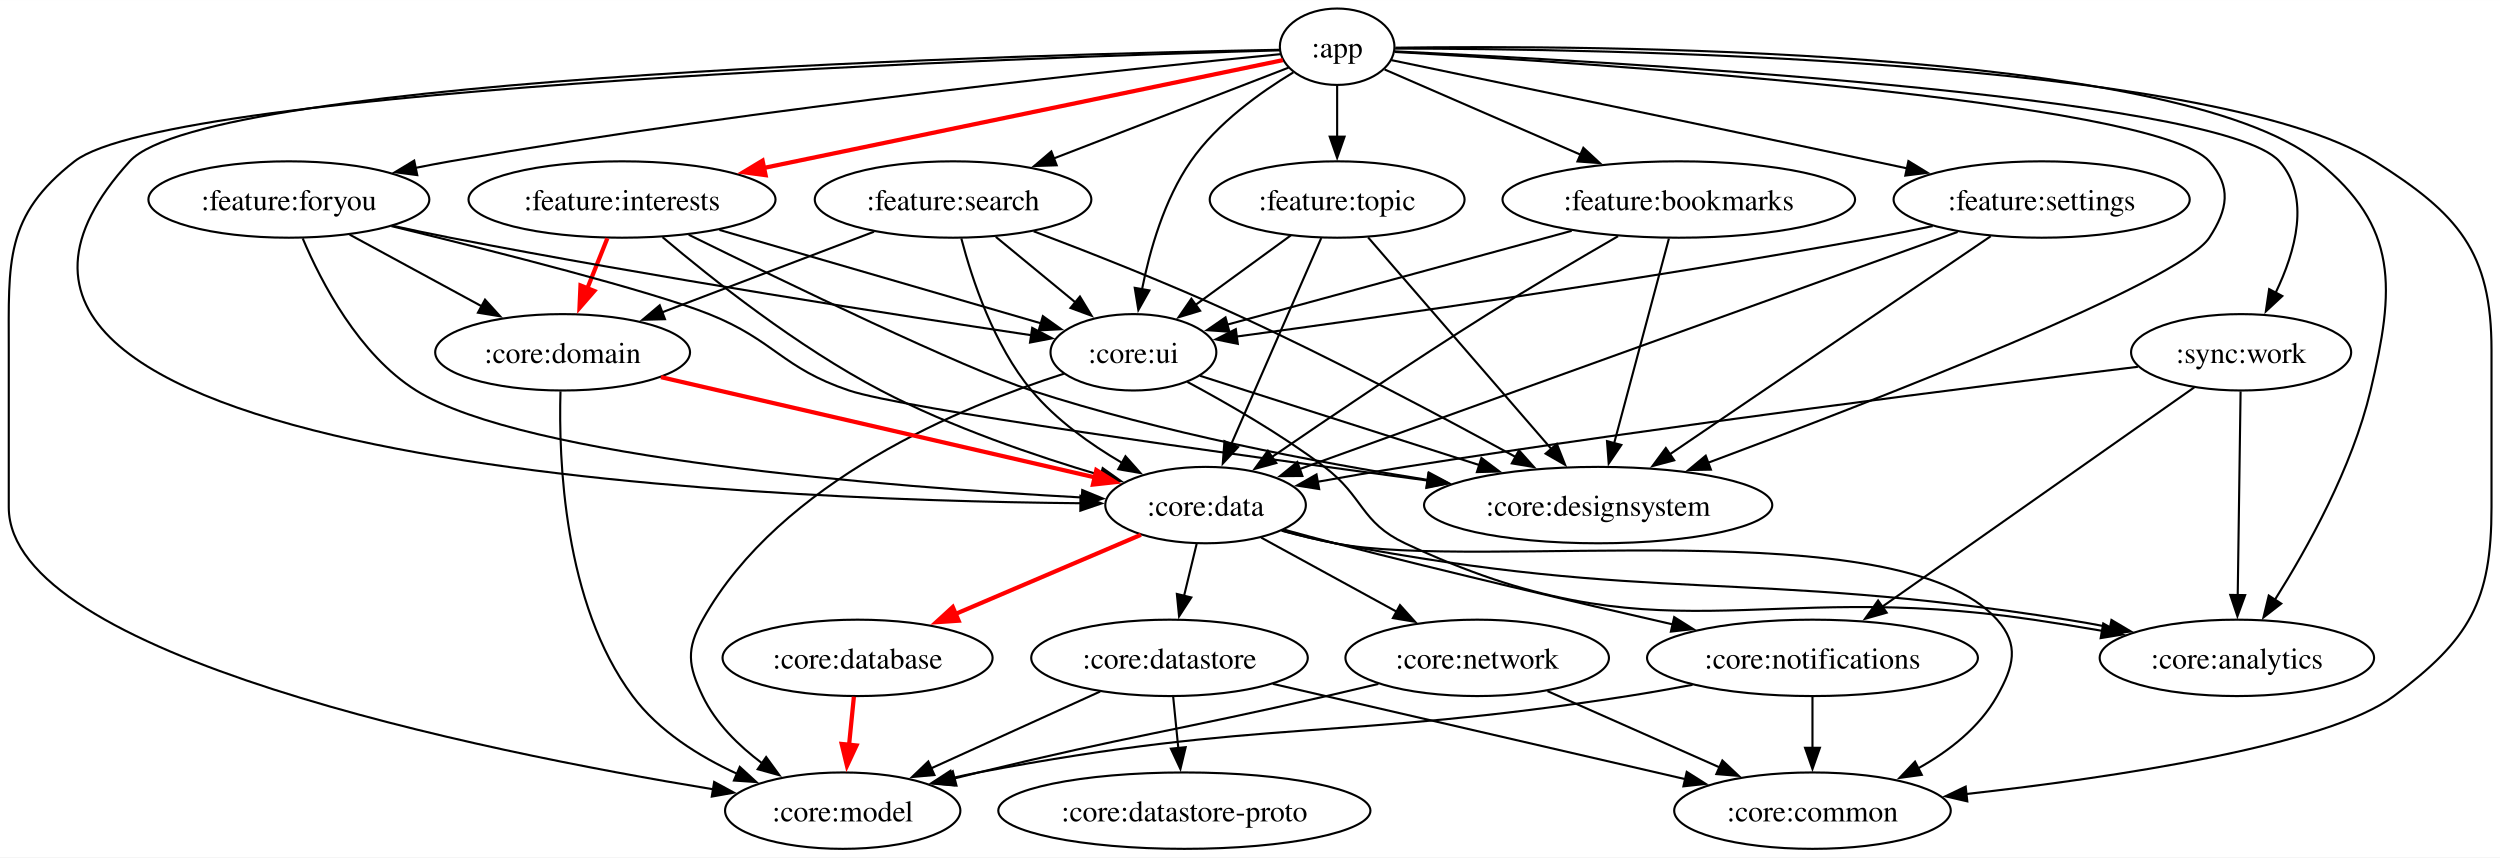
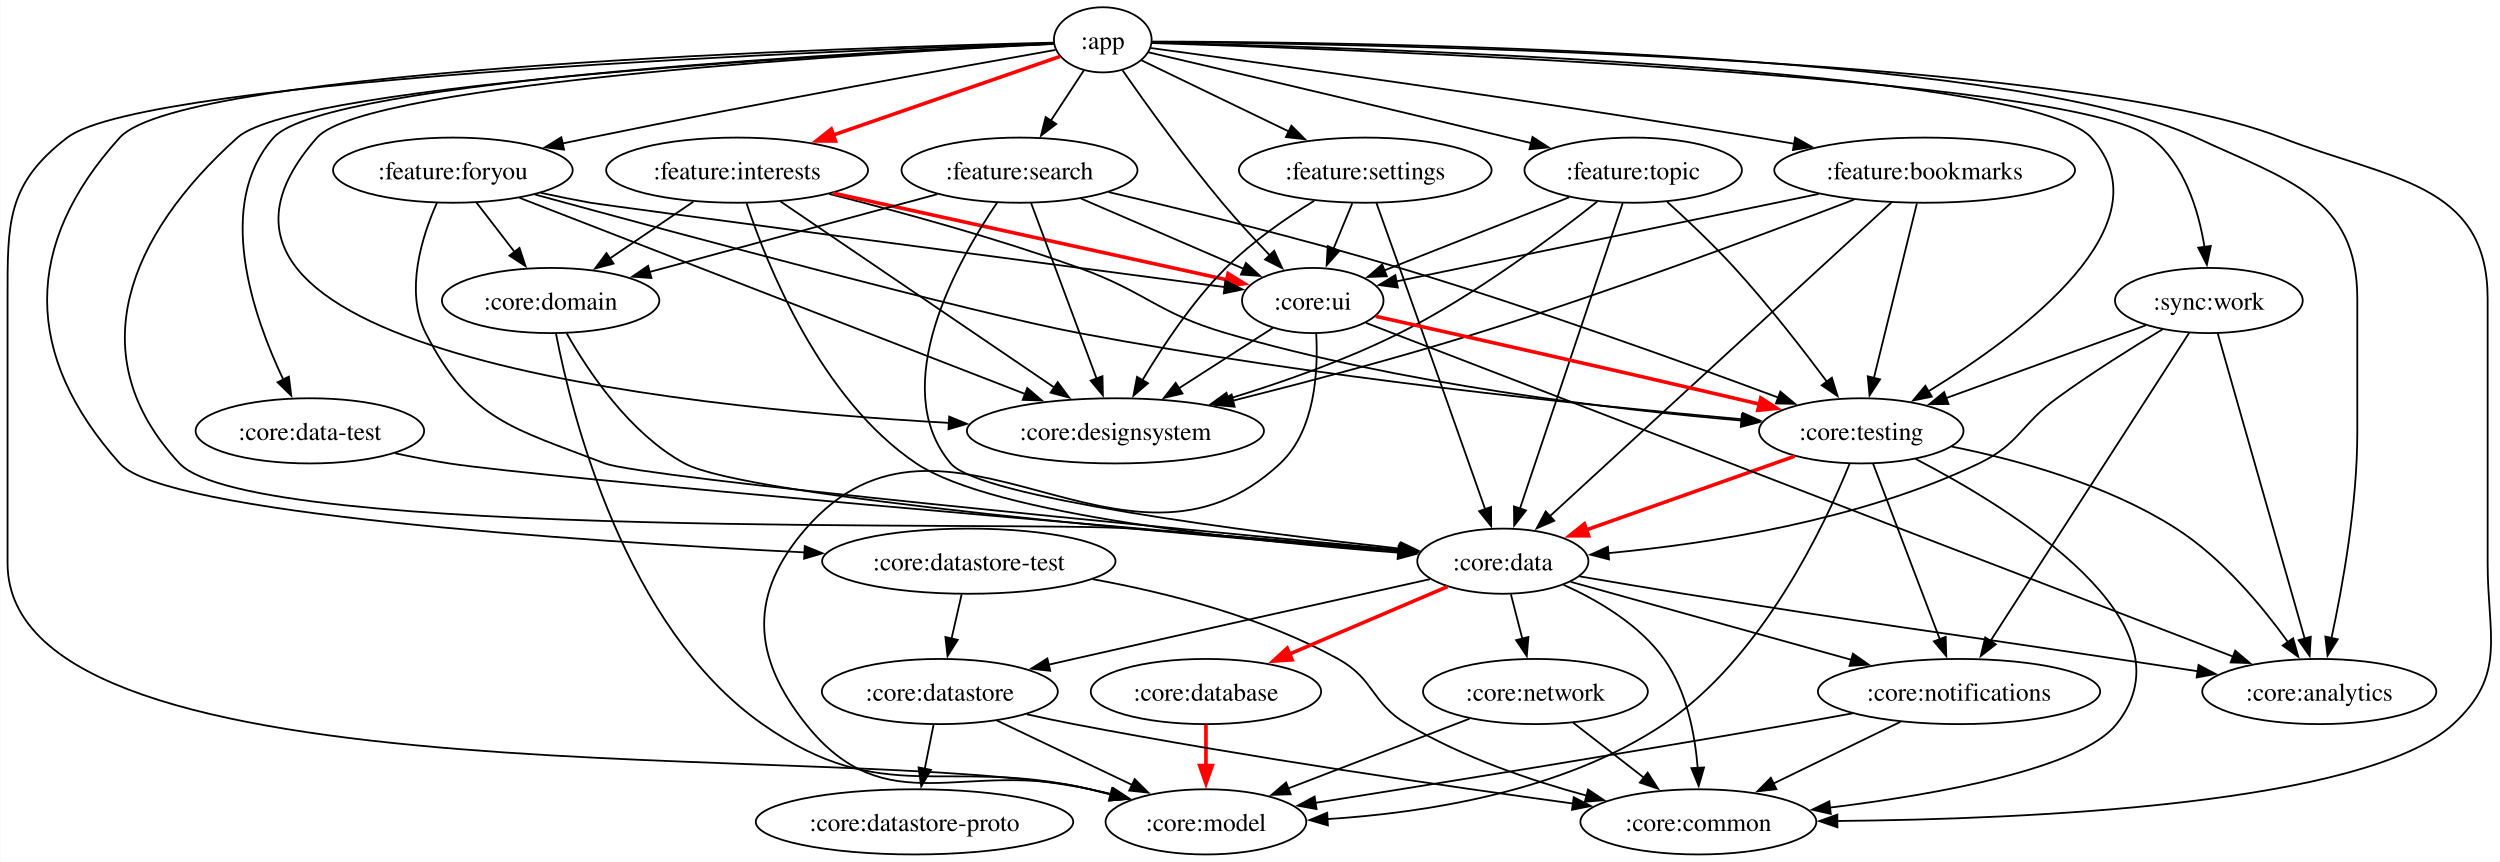
- <svg xmlns="http://www.w3.org/2000/svg" width="1178pt" height="404pt" viewBox="0 0 1178.13 404">
+ <svg xmlns="http://www.w3.org/2000/svg" width="1381pt" height="476pt" viewBox="0 0 1380.72 476">
  <g class="graph">
-     <path fill="#fff" d="M0 404V0h1178.13v404z" />
-     <g class="node" transform="translate(4 400)">
-       <ellipse cx="626.13" cy="-378" fill="none" stroke="#000" rx="27" ry="18" />
-       <text x="626.13" y="-372.95" font-family="Times,serif" font-size="14" text-anchor="middle">:app</text>
-     </g>
-     <g class="node" transform="translate(4 400)">
-       <ellipse cx="289.13" cy="-306" fill="none" stroke="#000" rx="72.34" ry="18" />
-       <text x="289.13" y="-300.95" font-family="Times,serif" font-size="14" text-anchor="middle">:feature:interests</text>
-     </g>
-     <g stroke="red" stroke-width="2" class="edge">
-       <path fill="none" d="M604.52 28.32c-51.94 10.79-171.09 35.54-246.03 51.1" />
-       <path fill="red" d="m360.78 82.52-10.5-1.39 9.08-5.46z" />
-     </g>
-     <g class="node" transform="translate(4 400)">
-       <ellipse cx="132.13" cy="-306" fill="none" stroke="#000" rx="66.19" ry="18" />
-       <text x="132.13" y="-300.95" font-family="Times,serif" font-size="14" text-anchor="middle">:feature:foryou</text>
-     </g>
-     <g stroke="#000" class="edge">
-       <path fill="none" d="M603.59 25.49C537.28 31.9 359.12 50.3 212.13 76c-5.3.93-10.79 1.98-16.28 3.09" />
-       <path d="m196.63 82.5-10.51-1.38 9.07-5.47z" />
-     </g>
-     <g class="node" transform="translate(4 400)">
-       <ellipse cx="787.13" cy="-306" fill="none" stroke="#000" rx="83.08" ry="18" />
-       <text x="787.13" y="-300.95" font-family="Times,serif" font-size="14" text-anchor="middle">:feature:bookmarks</text>
-     </g>
-     <g stroke="#000" class="edge">
-       <path fill="none" d="M652.51 32.73c23.81 10.35 62.13 27.02 92.46 40.2" />
-       <path d="m746.16 69.63 7.77 7.2-10.56-.78z" />
-     </g>
-     <g class="node" transform="translate(4 400)">
-       <ellipse cx="626.13" cy="-306" fill="none" stroke="#000" rx="60.05" ry="18" />
-       <text x="626.13" y="-300.95" font-family="Times,serif" font-size="14" text-anchor="middle">:feature:topic</text>
-     </g>
-     <g stroke="#000" class="edge">
-       <path fill="none" d="M630.13 40.3v24.16" />
-       <path d="m633.63 64.38-3.5 10-3.5-10z" />
-     </g>
-     <g class="node" transform="translate(4 400)">
-       <ellipse cx="445.13" cy="-306" fill="none" stroke="#000" rx="65.17" ry="18" />
-       <text x="445.13" y="-300.95" font-family="Times,serif" font-size="14" text-anchor="middle">:feature:search</text>
-     </g>
-     <g stroke="#000" class="edge">
-       <path fill="none" d="M607.2 31.87c-27.67 10.7-74.93 28.97-110.58 42.76" />
-       <path d="m497.96 77.87-10.59.34 8.07-6.87z" />
-     </g>
-     <g class="node" transform="translate(4 400)">
-       <ellipse cx="958.13" cy="-306" fill="none" stroke="#000" rx="69.78" ry="18" />
-       <text x="958.13" y="-300.95" font-family="Times,serif" font-size="14" text-anchor="middle">:feature:settings</text>
-     </g>
-     <g stroke="#000" class="edge">
-       <path fill="none" d="M655.63 28.3c45.65 9.48 144.31 30.04 227.5 47.7 5.13 1.09 10.45 2.22 15.79 3.37" />
-       <path d="m899.34 75.88 9.05 5.52-10.51 1.32z" />
-     </g>
-     <g class="node" transform="translate(4 400)">
-       <ellipse cx="850.13" cy="-18" fill="none" stroke="#000" rx="65.17" ry="18" />
-       <text x="850.13" y="-12.95" font-family="Times,serif" font-size="14" text-anchor="middle">:core:common</text>
-     </g>
-     <g stroke="#000" class="edge">
-       <path fill="none" d="M657.44 22.87c91.23.05 383.95 4.11 461.69 53.13 39.33 24.8 55 42.5 55 89v74c0 44.53-10.35 62.32-46 89-31.19 23.34-131.3 38.27-201.45 46.15" />
-       <path d="m927.09 377.62-10.32-2.39 9.56-4.57z" />
-     </g>
-     <g class="node" transform="translate(4 400)">
-       <ellipse cx="530.13" cy="-234" fill="none" stroke="#000" rx="39.07" ry="18" />
-       <text x="530.13" y="-228.95" font-family="Times,serif" font-size="14" text-anchor="middle">:core:ui</text>
-     </g>
-     <g stroke="#000" class="edge">
-       <path fill="none" d="M609.49 34.09c-15.42 9.29-35.9 23.9-48.36 41.91-12.44 17.97-19.27 41.82-22.95 60.31" />
-       <path d="m541.64 136.83-5.19 9.24-1.7-10.45z" />
-     </g>
-     <g class="node" transform="translate(4 400)">
-       <ellipse cx="749.13" cy="-162" fill="none" stroke="#000" rx="82.06" ry="18" />
-       <text x="749.13" y="-156.95" font-family="Times,serif" font-size="14" text-anchor="middle">:core:designsystem</text>
-     </g>
-     <g stroke="#000" class="edge">
-       <path fill="none" d="M657.33 24.46c87.62 4.98 358.35 22.6 383.8 51.54 10.56 12.02 8.77 22.62 0 36-13.78 21-157.03 76.57-236.16 106.03" />
-       <path d="m806.26 221.29-10.59.19 8.15-6.76z" />
-     </g>
-     <g class="node" transform="translate(4 400)">
-       <ellipse cx="564.13" cy="-162" fill="none" stroke="#000" rx="47.26" ry="18" />
-       <text x="564.13" y="-156.95" font-family="Times,serif" font-size="14" text-anchor="middle">:core:data</text>
-     </g>
-     <g stroke="#000" class="edge">
-       <path fill="none" d="M602.83 23.44C494.37 25.45 98 35.53 61.13 76-68.66 218.44 349.93 235.64 509.2 237.13" />
-       <path d="m509.17 233.63 9.97 3.58-10.02 3.42z" />
-     </g>
-     <g class="node" transform="translate(4 400)">
-       <ellipse cx="393.13" cy="-18" fill="none" stroke="#000" rx="55.45" ry="18" />
-       <text x="393.13" y="-12.95" font-family="Times,serif" font-size="14" text-anchor="middle">:core:model</text>
-     </g>
-     <g stroke="#000" class="edge">
-       <path fill="none" d="M603.09 23.7C492.77 26.81 80.42 40.69 35.13 76c-33.04 25.76-31 47.11-31 89v74c0 69.72 221.52 114.79 331.93 132.93" />
-       <path d="m336.55 368.46 9.31 5.05-10.43 1.86z" />
-     </g>
-     <g class="node" transform="translate(4 400)">
-       <ellipse cx="1050.13" cy="-90" fill="none" stroke="#000" rx="64.66" ry="18" />
-       <text x="1050.13" y="-84.95" font-family="Times,serif" font-size="14" text-anchor="middle">:core:analytics</text>
-     </g>
-     <g stroke="#000" class="edge">
-       <path fill="none" d="M657.6 22.45c88.91-1.21 367.03-.52 434.53 53.55 38.45 30.8 36.39 60.07 25 108-8.66 36.41-29.7 74.25-45.09 98.62" />
-       <path d="m1075.03 284.43-8.37 6.5 2.5-10.3z" />
-     </g>
-     <g class="node" transform="translate(4 400)">
-       <ellipse cx="1052.13" cy="-234" fill="none" stroke="#000" rx="51.86" ry="18" />
-       <text x="1052.13" y="-228.95" font-family="Times,serif" font-size="14" text-anchor="middle">:sync:work</text>
-     </g>
-     <g stroke="#000" class="edge">
-       <path fill="none" d="M657.22 24.18c92.12 4.29 389.08 20.47 416.91 51.82 14.92 16.81 7.63 42.51-1.75 61.97" />
-       <path d="m1075.54 139.49-7.76 7.22 1.56-10.48z" />
-     </g>
-     <g stroke="#000" class="edge">
-       <path fill="none" d="M339.02 108.33c43.63 12.67 108.77 31.59 151.59 44.03" />
-       <path d="m491.45 148.96 8.62 6.15-10.58.57z" />
-     </g>
-     <g stroke="#000" class="edge">
-       <path fill="none" d="M324.56 110.6c46.02 22.64 129.72 63.06 161.57 73.4 61.37 19.93 133.23 33.68 186.93 42.17" />
-       <path d="m673.39 222.68 9.34 4.99-10.41 1.92z" />
-     </g>
-     <g stroke="#000" class="edge">
-       <path fill="none" d="M312.22 111.74c23.05 19.52 63.64 51.73 102.91 72.26 33.05 17.29 72.95 30.89 103.72 39.99" />
-       <path d="m519.65 220.58 8.63 6.14-10.58.58z" />
-     </g>
-     <g class="node" transform="translate(4 400)">
-       <ellipse cx="261.13" cy="-234" fill="none" stroke="#000" rx="60.05" ry="18" />
-       <text x="261.13" y="-228.95" font-family="Times,serif" font-size="14" text-anchor="middle">:core:domain</text>
-     </g>
-     <g stroke="red" stroke-width="2" class="edge">
-       <path fill="none" d="M286.21 112.3c-3.02 7.55-6.64 16.58-10.01 25.02" />
-       <path fill="red" d="m280.06 137.1-6.97 7.99.47-10.59z" />
-     </g>
-     <g stroke="#000" class="edge">
-       <path fill="none" d="M185.1 106.38c8.97 1.97 18.27 3.92 27.03 5.62 96.86 18.79 210.96 36.54 274.01 45.97" />
-       <path d="m486.43 154.48 9.38 4.93-10.41 1.99z" />
-     </g>
-     <g stroke="#000" class="edge">
-       <path fill="none" d="M184.42 106.53c49.42 12.04 122.7 30.67 149.71 41.47 31.02 12.41 34.32 25.36 66 36 25.32 8.51 176.67 29.6 272.79 42.46" />
-       <path d="m673.12 222.96 9.44 4.79-10.37 2.15z" />
-     </g>
-     <g stroke="#000" class="edge">
-       <path fill="none" d="M142.65 112.33c8.77 20.73 26.47 54.76 53.48 71.67 51.16 32.05 222.79 45.46 313.95 50.43" />
-       <path d="m510.01 230.92 9.8 4.02-10.17 2.97z" />
-     </g>
-     <g stroke="#000" class="edge">
-       <path fill="none" d="M164.76 110.54c18.33 9.94 42.33 22.96 62.26 33.78" />
-       <path d="m228.57 141.18 7.12 7.85-10.46-1.7z" />
-     </g>
-     <g stroke="#000" class="edge">
-       <path fill="none" d="M740.66 108.75c-47.3 12.88-117.31 31.95-162.43 44.24" />
-       <path d="m579.36 156.31-10.57-.75 8.73-6.01z" />
-     </g>
-     <g stroke="#000" class="edge">
-       <path fill="none" d="M786.47 112.41c-6.45 24.09-18.16 67.84-25.84 96.56" />
-       <path d="m764.06 209.67-5.96 8.76-.8-10.57z" />
-     </g>
-     <g stroke="#000" class="edge">
-       <path fill="none" d="M762.5 111.3c-17.81 10.27-41.11 23.97-61.37 36.7-35.41 22.25-75.16 49.1-101.9 67.45" />
-       <path d="m601.46 218.16-10.22 2.79 6.25-8.55z" />
-     </g>
-     <g stroke="#000" class="edge">
-       <path fill="none" d="M608.34 110.88c-13.34 9.73-30.58 22.3-45.08 32.88" />
-       <path d="m565.55 146.42-10.14 3.06 6.02-8.72z" />
-     </g>
-     <g stroke="#000" class="edge">
-       <path fill="none" d="M644.72 111.85c21.45 24.76 61.65 71.18 86.61 99.99" />
-       <path d="m733.66 209.18 3.9 9.85-9.19-5.27z" />
-     </g>
-     <g stroke="#000" class="edge">
-       <path fill="none" d="M622.65 112.13c-10.57 24.2-29.98 68.66-42.56 97.48" />
-       <path d="m583.45 210.66-7.21 7.76.79-10.56z" />
-     </g>
-     <g stroke="#000" class="edge">
-       <path fill="none" d="M469.27 111.59c11.19 9.21 25.27 20.81 37.45 30.84" />
-       <path d="m508.92 139.71 5.49 9.05-9.94-3.65z" />
-     </g>
-     <g stroke="#000" class="edge">
-       <path fill="none" d="M487.1 108.97c26.84 10.15 63.5 24.59 95.03 39.03 46.18 21.16 97.72 48.52 132.02 67.28" />
-       <path d="m715.82 212.2 7.07 7.89-10.45-1.75z" />
-     </g>
-     <g stroke="#000" class="edge">
-       <path fill="none" d="M453.03 112.36c5.02 19.22 15.3 50.31 33.1 71.64 11.56 13.85 27.68 25.35 42.57 34.05" />
-       <path d="m530.38 214.98 7.04 7.91-10.44-1.79z" />
-     </g>
-     <g stroke="#000" class="edge">
-       <path fill="none" d="M411.89 109.17c-28.84 10.97-68.96 26.23-99.97 38.03" />
-       <path d="m313.37 150.39-10.59.29 8.1-6.83z" />
-     </g>
-     <g stroke="#000" class="edge">
-       <path fill="none" d="M910.8 106.52c-9.2 1.93-18.7 3.84-27.67 5.48-106.85 19.59-233.04 37.46-300.57 46.6" />
-       <path d="m583.32 162.03-10.38-2.13 9.44-4.81z" />
-     </g>
-     <g stroke="#000" class="edge">
-       <path fill="none" d="M938.15 111.29c-37.2 25.28-108.95 74.03-151.34 102.83" />
-       <path d="m788.96 216.89-10.24 2.72 6.3-8.51z" />
-     </g>
-     <g stroke="#000" class="edge">
-       <path fill="none" d="M922.54 109.27c-73.93 26.64-232.51 83.8-309.98 111.72" />
-       <path d="m613.75 224.28-10.59.09 8.22-6.68z" />
-     </g>
-     <g stroke="#000" class="edge">
-       <path fill="none" d="M565.51 177.07c7.11 2.28 14.62 4.69 21.62 6.93 36.76 11.76 78.1 24.97 110.34 35.25" />
-       <path d="m698.13 215.79 8.46 6.37-10.59.29z" />
-     </g>
-     <g stroke="#000" class="edge">
-       <path fill="none" d="M501.47 176.06C454.01 191.19 367.66 226.6 331.13 292c-7.81 13.97-6.92 21.57 0 36 6.1 12.73 16.92 23.38 28.06 31.7" />
-       <path d="m361.04 356.72 6.24 8.57-10.22-2.81z" />
-     </g>
-     <g stroke="#000" class="edge">
-       <path fill="none" d="M559.54 179.96c18.57 9.94 44.02 24.55 64.59 40.04 18.58 13.99 16.95 26.1 38 36 119.92 56.41 164.92 16.44 296 36 10.56 1.58 21.74 3.41 32.6 5.27" />
-       <path d="m991.16 293.79 9.25 5.17-10.46 1.73z" />
-     </g>
-     <g stroke="#000" class="edge">
-       <path fill="none" d="M604.03 250.01c8.19 2.23 16.9 4.38 25.1 5.99 68.49 13.41 265.56-16.1 312 36 10.64 11.94 7.83 22.05 0 36-8.31 14.78-22.59 25.93-37.22 34.08" />
-       <path d="m905.65 365.13-10.5 1.44 7.31-7.67z" />
-     </g>
-     <g stroke="#000" class="edge">
-       <path fill="none" d="M604.02 250.08c8.19 2.23 16.9 4.36 25.11 5.92 151.45 28.79 192.72 11.94 345 36 6.72 1.06 13.72 2.32 20.67 3.67" />
-       <path d="m995.03 292.14 9.11 5.4-10.49 1.47z" />
-     </g>
-     <g class="node" transform="translate(4 400)">
-       <ellipse cx="400.13" cy="-90" fill="none" stroke="#000" rx="63.63" ry="18" />
-       <text x="400.13" y="-84.95" font-family="Times,serif" font-size="14" text-anchor="middle">:core:database</text>
-     </g>
-     <g stroke="red" stroke-width="2" class="edge">
-       <path fill="none" d="M537.66 252c-24.97 10.66-60.66 25.89-88.86 37.93" />
-       <path fill="red" d="m451.75 292.48-10.57.71 7.82-7.15z" />
-     </g>
-     <g class="node" transform="translate(4 400)">
-       <ellipse cx="547.13" cy="-90" fill="none" stroke="#000" rx="65.17" ry="18" />
-       <text x="547.13" y="-84.95" font-family="Times,serif" font-size="14" text-anchor="middle">:core:datastore</text>
-     </g>
-     <g stroke="#000" class="edge">
-       <path fill="none" d="M563.92 256.3c-1.79 7.38-3.92 16.18-5.93 24.45" />
-       <path d="m561.4 281.53-5.76 8.89-1.04-10.54z" />
-     </g>
-     <g class="node" transform="translate(4 400)">
-       <ellipse cx="692.13" cy="-90" fill="none" stroke="#000" rx="62.1" ry="18" />
-       <text x="692.13" y="-84.95" font-family="Times,serif" font-size="14" text-anchor="middle">:core:network</text>
-     </g>
-     <g stroke="#000" class="edge">
-       <path fill="none" d="M594.34 253.33c18.39 10.06 43.28 23.67 63.84 34.92" />
-       <path d="m659.75 285.12 7.1 7.87-10.45-1.73z" />
-     </g>
-     <g class="node" transform="translate(4 400)">
-       <ellipse cx="850.13" cy="-90" fill="none" stroke="#000" rx="77.97" ry="18" />
-       <text x="850.13" y="-84.95" font-family="Times,serif" font-size="14" text-anchor="middle">:core:notifications</text>
-     </g>
-     <g stroke="#000" class="edge">
-       <path fill="none" d="M605.16 249.58c7.89 2.18 16.19 4.42 23.97 6.42 53.39 13.72 114.26 27.98 159.21 38.24" />
-       <path d="m788.97 290.79 8.97 5.64-10.53 1.19z" />
-     </g>
-     <g stroke="#000" class="edge">
-       <path fill="none" d="M1007.5 172.82C933 181.91 786.21 200.44 662.13 220c-13.44 2.12-27.92 4.62-41.39 7.05" />
-       <path d="m621.66 230.44-10.47-1.65 9.21-5.23z" />
-     </g>
-     <g stroke="#000" class="edge">
-       <path fill="none" d="M1055.88 184.41c-.34 23.98-.95 67.45-1.35 96.17" />
-       <path d="m1058.03 280.43-3.64 9.95-3.36-10.05z" />
-     </g>
-     <g stroke="#000" class="edge">
-       <path fill="none" d="M1034.12 182.47c-35.49 24.95-105.61 74.24-147.08 103.39" />
-       <path d="m889.09 288.7-10.2 2.89 6.17-8.62z" />
-     </g>
-     <g stroke="red" stroke-width="2" class="edge">
-       <path fill="none" d="M311.48 177.71c55.64 12.85 148.61 34.33 206.07 47.61" />
-       <path fill="red" d="m516.64 221.51 8.96 5.66-10.54 1.16z" />
-     </g>
-     <g stroke="#000" class="edge">
-       <path fill="none" d="M264.13 184.42c-.92 31.77 1.42 99.89 34 143.58 12.27 16.46 31.2 28.35 49.24 36.64" />
-       <path d="m348.62 361.37 7.82 7.15-10.58-.72z" />
-     </g>
-     <g stroke="red" stroke-width="2" class="edge">
-       <path fill="none" d="m402.4 328.3-2.42 24.16" />
-       <path fill="red" d="m403.62 351.28-4.48 9.6-2.49-10.3z" />
-     </g>
-     <g stroke="#000" class="edge">
-       <path fill="none" d="M599.81 322.25c52.93 12.22 137.56 31.78 194.5 44.93" />
-       <path d="m794.88 363.72 8.96 5.66-10.53 1.16z" />
-     </g>
-     <g stroke="#000" class="edge">
-       <path fill="none" d="M518.47 325.85c-23.26 10.57-54.69 24.86-79.74 36.24" />
-       <path d="m440.35 365.2-10.55.95 7.66-7.33z" />
-     </g>
-     <g class="node" transform="translate(4 400)">
-       <ellipse cx="554.13" cy="-18" fill="none" stroke="#000" rx="87.69" ry="18" />
-       <text x="554.13" y="-12.95" font-family="Times,serif" font-size="14" text-anchor="middle">:core:datastore-proto</text>
-     </g>
-     <g stroke="#000" class="edge">
-       <path fill="none" d="M552.86 328.3c.73 7.29 1.59 15.97 2.41 24.16" />
-       <path d="m558.75 352.09-2.48 10.3-4.48-9.6z" />
-     </g>
-     <g stroke="#000" class="edge">
-       <path fill="none" d="M729.25 325.67c23.62 10.47 55.62 24.64 81.31 36.03" />
-       <path d="m811.67 358.36 7.72 7.25-10.56-.85z" />
-     </g>
-     <g stroke="#000" class="edge">
-       <path fill="none" d="M649.56 322.28c-8.14 1.94-16.53 3.91-24.43 5.72-72.74 16.69-91.48 18.42-164 36-3.75.91-7.61 1.87-11.49 2.85" />
-       <path d="m450.74 370.19-10.56-.9 8.81-5.88z" />
-     </g>
-     <g stroke="#000" class="edge">
-       <path fill="none" d="M854.13 328.3v24.16" />
-       <path d="m857.63 352.38-3.5 10-3.5-10z" />
-     </g>
-     <g stroke="#000" class="edge">
-       <path fill="none" d="M797.61 322.69c-10.13 1.91-20.6 3.77-30.48 5.31-135.3 21.15-171.49 10.36-306 36a342 342 0 0 0-12.5 2.64" />
-       <path d="m449.57 370.02-10.54-1.05 8.89-5.76z" />
+     <path fill="#fff" d="M0 476V0h1380.72v476z" />
+     <g class="node" transform="translate(4 472)">
+       <ellipse cx="605.03" cy="-450" fill="none" stroke="#000" rx="27" ry="18" />
+       <text x="605.03" y="-444.95" font-family="Times,serif" font-size="14" text-anchor="middle">:app</text>
+     </g>
+     <g class="node" transform="translate(4 472)">
+       <ellipse cx="1024.03" cy="-234" fill="none" stroke="#000" rx="56.47" ry="18" />
+       <text x="1024.03" y="-228.95" font-family="Times,serif" font-size="14" text-anchor="middle">:core:testing</text>
+     </g>
+     <g stroke="#000" class="edge">
+       <path fill="none" d="M636.3 23.55c105.59 2.4 483.53 13.66 518.73 52.45 43.4 47.82-38.48 108.71-89.88 140.14" />
+       <path d="m1067 219.11-10.38 2.13 6.79-8.14z" />
+     </g>
+     <g class="node" transform="translate(4 472)">
+       <ellipse cx="167.03" cy="-234" fill="none" stroke="#000" rx="63.12" ry="18" />
+       <text x="167.03" y="-228.95" font-family="Times,serif" font-size="14" text-anchor="middle">:core:data-test</text>
+     </g>
+     <g stroke="#000" class="edge">
+       <path fill="none" d="M581.74 24.09C487.49 28.11 179.85 43.65 151.03 76c-32.77 36.78-11.43 98.46 5.39 133.84" />
+       <path d="m159.43 208.05 1.32 10.52-7.58-7.4z" />
+     </g>
+     <g class="node" transform="translate(4 472)">
+       <ellipse cx="531.03" cy="-162" fill="none" stroke="#000" rx="81.04" ry="18" />
+       <text x="531.03" y="-156.95" font-family="Times,serif" font-size="14" text-anchor="middle">:core:datastore-test</text>
+     </g>
+     <g stroke="#000" class="edge">
+       <path fill="none" d="M581.91 23.56C476.89 26.01 101.03 37.42 66.03 76c-53.75 59.25-53.3 120.34 0 180 24.71 27.66 249.01 42.7 378.26 49.14" />
+       <path d="m444.4 301.64 9.81 3.99-10.16 3z" />
+     </g>
+     <g class="node" transform="translate(4 472)">
+       <ellipse cx="403.03" cy="-378" fill="none" stroke="#000" rx="72.34" ry="18" />
+       <text x="403.03" y="-372.95" font-family="Times,serif" font-size="14" text-anchor="middle">:feature:interests</text>
+     </g>
+     <g stroke="red" stroke-width="2" class="edge">
+       <path fill="none" d="M585.46 31.17 458.73 75.08" />
+       <path fill="red" d="m461.35 77.88-10.59-.03 8.3-6.58z" />
+     </g>
+     <g class="node" transform="translate(4 472)">
+       <ellipse cx="246.03" cy="-378" fill="none" stroke="#000" rx="66.19" ry="18" />
+       <text x="246.03" y="-372.95" font-family="Times,serif" font-size="14" text-anchor="middle">:feature:foryou</text>
+     </g>
+     <g stroke="#000" class="edge">
+       <path fill="none" d="M582.83 27.59C532.81 36.43 420.29 56.64 326.03 76c-5.11 1.05-10.41 2.17-15.72 3.31" />
+       <path d="m311.44 82.65-10.52-1.29 9.03-5.55z" />
+     </g>
+     <g class="node" transform="translate(4 472)">
+       <ellipse cx="1059.03" cy="-378" fill="none" stroke="#000" rx="83.08" ry="18" />
+       <text x="1059.03" y="-372.95" font-family="Times,serif" font-size="14" text-anchor="middle">:feature:bookmarks</text>
+     </g>
+     <g stroke="#000" class="edge">
+       <path fill="none" d="M635.43 26.52C695.25 34.57 845.7 55.25 971.03 76c6.47 1.07 13.18 2.23 19.91 3.41" />
+       <path d="m991.5 75.96 9.23 5.2-10.46 1.69z" />
+     </g>
+     <g class="node" transform="translate(4 472)">
+       <ellipse cx="898.03" cy="-378" fill="none" stroke="#000" rx="60.05" ry="18" />
+       <text x="898.03" y="-372.95" font-family="Times,serif" font-size="14" text-anchor="middle">:feature:topic</text>
+     </g>
+     <g stroke="#000" class="edge">
+       <path fill="none" d="M634.24 28.89C675.73 38.59 760.97 58.6 833.03 76c4.2 1.01 8.54 2.07 12.9 3.13" />
+       <path d="m846.41 75.65 8.88 5.77-10.54 1.03z" />
+     </g>
+     <g class="node" transform="translate(4 472)">
+       <ellipse cx="559.03" cy="-378" fill="none" stroke="#000" rx="65.17" ry="18" />
+       <text x="559.03" y="-372.95" font-family="Times,serif" font-size="14" text-anchor="middle">:feature:search</text>
+     </g>
+     <g stroke="#000" class="edge">
+       <path fill="none" d="M598.59 38.88c-5.43 8.27-12.21 18.58-18.38 27.98" />
+       <path d="m583.32 68.5-8.42 6.44 2.57-10.28z" />
+     </g>
+     <g class="node" transform="translate(4 472)">
+       <ellipse cx="750.03" cy="-378" fill="none" stroke="#000" rx="69.78" ry="18" />
+       <text x="750.03" y="-372.95" font-family="Times,serif" font-size="14" text-anchor="middle">:feature:settings</text>
+     </g>
+     <g stroke="#000" class="edge">
+       <path fill="none" d="M630.43 33.33c21.35 10.31 54.73 26.42 81.42 39.31" />
+       <path d="m713.24 69.42 7.48 7.5-10.53-1.2z" />
+     </g>
+     <g class="node" transform="translate(4 472)">
+       <ellipse cx="934.03" cy="-18" fill="none" stroke="#000" rx="65.17" ry="18" />
+       <text x="934.03" y="-12.95" font-family="Times,serif" font-size="14" text-anchor="middle">:core:common</text>
+     </g>
+     <g stroke="#000" class="edge">
+       <path fill="none" d="M636.4 23.15c108.36.93 507.17 7.4 623.63 52.85 59.88 23.37 114 24.72 114 89v146c0 40.45 10.77 61.62-19 89-48.21 44.32-233.75 52.55-340.39 53.51" />
+       <path d="m1014.84 457-10.02-3.43 9.98-3.57z" />
+     </g>
+     <g class="node" transform="translate(4 472)">
+       <ellipse cx="721.03" cy="-306" fill="none" stroke="#000" rx="39.07" ry="18" />
+       <text x="721.03" y="-300.95" font-family="Times,serif" font-size="14" text-anchor="middle">:core:ui</text>
+     </g>
+     <g stroke="#000" class="edge">
+       <path fill="none" d="M619.94 38.86C632.6 57 654.4 87.37 675.03 112c8.25 9.85 17.82 20.22 26.37 29.16" />
+       <path d="m703.71 138.51 4.44 9.62-9.47-4.75z" />
+     </g>
+     <g class="node" transform="translate(4 472)">
+       <ellipse cx="612.03" cy="-234" fill="none" stroke="#000" rx="82.06" ry="18" />
+       <text x="612.03" y="-228.95" font-family="Times,serif" font-size="14" text-anchor="middle">:core:designsystem</text>
+     </g>
+     <g stroke="#000" class="edge">
+       <path fill="none" d="M581.92 24.26C491.15 28.75 202.14 45.38 175.03 76 72.01 192.36 367.1 224.7 524.41 233.63" />
+       <path d="m524.19 230.11 9.79 4.04-10.17 2.95z" />
+     </g>
+     <g class="node" transform="translate(4 472)">
+       <ellipse cx="826.03" cy="-162" fill="none" stroke="#000" rx="47.26" ry="18" />
+       <text x="826.03" y="-156.95" font-family="Times,serif" font-size="14" text-anchor="middle">:core:data</text>
+     </g>
+     <g stroke="#000" class="edge">
+       <path fill="none" d="M581.81 24.19C485.49 28.66 164.78 45.72 131.03 76c-60.48 54.26-87.46 120.62-32 180 39.98 42.81 467.59 31.58 526 36 50.02 3.79 106.87 8.53 147.99 12.05" />
+       <path d="m773.28 300.56 9.66 4.34-10.26 2.63z" />
+     </g>
+     <g class="node" transform="translate(4 472)">
+       <ellipse cx="662.03" cy="-18" fill="none" stroke="#000" rx="55.45" ry="18" />
+       <text x="662.03" y="-12.95" font-family="Times,serif" font-size="14" text-anchor="middle">:core:model</text>
+     </g>
+     <g stroke="#000" class="edge">
+       <path fill="none" d="M581.97 23.83C474.38 27.37 80.71 42.51 37.03 76c-33.48 25.67-33 46.81-33 89v146c0 135.76 465.23 96.67 598 125 4 .85 8.13 1.8 12.27 2.79" />
+       <path d="m614.88 435.33 8.86 5.82-10.55.97z" />
+     </g>
+     <g class="node" transform="translate(4 472)">
+       <ellipse cx="1277.03" cy="-90" fill="none" stroke="#000" rx="64.66" ry="18" />
+       <text x="1277.03" y="-84.95" font-family="Times,serif" font-size="14" text-anchor="middle">:core:analytics</text>
+     </g>
+     <g stroke="#000" class="edge">
+       <path fill="none" d="M636.33 22.95c103.64.17 472.12 4.27 576.7 53.05 50.7 23.65 89 33.06 89 89v74c0 39.69-8.13 84.95-14.27 113.49" />
+       <path d="m1291.2 353.16-5.59 9-1.24-10.53z" />
+     </g>
+     <g class="node" transform="translate(4 472)">
+       <ellipse cx="1216.03" cy="-306" fill="none" stroke="#000" rx="51.86" ry="18" />
+       <text x="1216.03" y="-300.95" font-family="Times,serif" font-size="14" text-anchor="middle">:sync:work</text>
+     </g>
+     <g stroke="#000" class="edge">
+       <path fill="none" d="M636.07 23.79c108.4 3.38 507.85 18.08 551.96 52.21 18.48 14.29 26.3 40.19 29.6 60.38" />
+       <path d="m1221.1 135.89-2.16 10.37-4.78-9.46z" />
+     </g>
+     <g stroke="#000" class="edge">
+       <path fill="none" d="M1057.98 253.48c53.43 27.73 155.61 90.58 111.05 146.52-19.6 24.6-98.19 38.72-158.31 46.11" />
+       <path d="m1011.19 449.58-10.34-2.31 9.52-4.65z" />
+     </g>
+     <g stroke="red" stroke-width="2" class="edge">
+       <path fill="none" d="m991.25 252-116.82 41.3" />
+       <path fill="red" d="m877.42 295.96-10.6.03 8.26-6.63z" />
+     </g>
+     <g stroke="#000" class="edge">
+       <path fill="none" d="M1021.51 256.33C1007.96 289.87 973.4 363.51 919.03 400c-55.4 37.18-131.79 49.05-186.09 52.47" />
+       <path d="M733.38 455.95 723.21 453l9.8-4.04z" />
+     </g>
+     <g stroke="#000" class="edge">
+       <path fill="none" d="M1077.97 246.69c36.56 7.35 86.18 21.02 124.06 45.31 25.29 16.22 47.34 42.73 61.67 62.61" />
+       <path d="m1266.56 352.59 2.86 10.2-8.6-6.19z" />
+     </g>
+     <g class="node" transform="translate(4 472)">
+       <ellipse cx="1078.03" cy="-90" fill="none" stroke="#000" rx="77.97" ry="18" />
+       <text x="1078.03" y="-84.95" font-family="Times,serif" font-size="14" text-anchor="middle">:core:notifications</text>
+     </g>
+     <g stroke="#000" class="edge">
+       <path fill="none" d="M1034.54 256.13c9.17 24.09 25.97 68.27 36.93 97.1" />
+       <path d="m1074.67 351.8.29 10.6-6.83-8.11z" />
+     </g>
+     <g stroke="#000" class="edge">
+       <path fill="none" d="M218.09 250.38c9.85 2.1 20.2 4.11 29.94 5.62 50.96 7.91 388.1 36.69 524.69 48.2" />
+       <path d="m772.96 300.7 9.67 4.33-10.26 2.65z" />
+     </g>
+     <g stroke="#000" class="edge">
+       <path fill="none" d="M603.46 319.94c41.21 7.48 93.65 20.81 135.57 44.06 20.35 11.28 18.02 24.07 38 36 30.63 18.28 68.34 31.13 99.57 39.6" />
+       <path d="m877.1 436.11 8.79 5.92-10.56.85z" />
+     </g>
+     <g class="node" transform="translate(4 472)">
+       <ellipse cx="515.03" cy="-90" fill="none" stroke="#000" rx="65.17" ry="18" />
+       <text x="515.03" y="-84.95" font-family="Times,serif" font-size="14" text-anchor="middle">:core:datastore</text>
+     </g>
+     <g stroke="#000" class="edge">
+       <path fill="none" d="M531.07 328.3c-1.68 7.38-3.69 16.18-5.58 24.45" />
+       <path d="m528.92 353.45-5.64 8.97-1.19-10.53z" />
+     </g>
+     <g stroke="#000" class="edge">
+       <path fill="none" d="M457.79 107.11c38.42 9.67 92.23 24.31 138.24 40.89 37.06 13.35 43.18 24.96 81 36 97.01 28.32 213.75 42.11 285.15 48.36" />
+       <path d="m962.06 228.83 9.67 4.34-10.26 2.64z" />
+     </g>
+     <g stroke="red" stroke-width="2" class="edge">
+       <path fill="none" d="M459.9 106.64c61.26 13.48 161.21 35.48 219.3 48.27" />
+       <path fill="red" d="m678.27 151.12 9.01 5.57-10.52 1.27z" />
+     </g>
+     <g stroke="#000" class="edge">
+       <path fill="none" d="m431 111.29 151.35 102.83" />
+       <path d="m584.13 211.1 6.31 8.51-10.24-2.72z" />
+     </g>
+     <g stroke="#000" class="edge">
+       <path fill="none" d="M412.25 112.26c11.17 33.72 40.78 108.19 93.78 143.74 42.61 28.58 185.53 43.17 266.6 49.32" />
+       <path d="m772.41 301.79 9.72 4.23-10.23 2.75z" />
+     </g>
+     <g class="node" transform="translate(4 472)">
+       <ellipse cx="300.03" cy="-306" fill="none" stroke="#000" rx="60.05" ry="18" />
+       <text x="300.03" y="-300.95" font-family="Times,serif" font-size="14" text-anchor="middle">:core:domain</text>
+     </g>
+     <g stroke="#000" class="edge">
+       <path fill="none" d="M382.88 111.41c-13.75 9.35-31.18 21.19-46.14 31.36" />
+       <path d="m338.81 145.6-10.24 2.72 6.3-8.51z" />
+     </g>
+     <g stroke="#000" class="edge">
+       <path fill="none" d="M295.3 107.43c79.86 21.78 242.76 65.61 300.73 76.57 128.83 24.37 281.5 40.05 366.49 47.63" />
+       <path d="m962.64 228.13 9.66 4.36-10.27 2.61z" />
+     </g>
+     <g stroke="#000" class="edge">
+       <path fill="none" d="M298.55 106.52c9.11 1.97 18.56 3.89 27.48 5.48 8.58 1.53 246.15 32.87 350.56 46.62" />
+       <path d="m676.79 155.12 9.46 4.77-10.37 2.17z" />
+     </g>
+     <g stroke="#000" class="edge">
+       <path fill="none" d="M286.8 109.27c66.09 25.64 204.98 79.53 279.5 108.43" />
+       <path d="m567.34 214.35 8.05 6.88-10.58-.35z" />
+     </g>
+     <g stroke="#000" class="edge">
+       <path fill="none" d="M241.24 112.01c-8.32 18.64-17.94 48.95-6.21 71.99 24.69 48.48 48.23 52.45 99 72 20.25 7.8 313.01 35.89 439.01 47.71" />
+       <path d="m773.2 300.21 9.63 4.41-10.28 2.55z" />
+     </g>
+     <g stroke="#000" class="edge">
+       <path fill="none" d="M263.1 111.95c6.3 8.16 14 18.14 21.01 27.23" />
+       <path d="m286.82 136.96 3.33 10.05-8.88-5.78z" />
+     </g>
+     <g stroke="#000" class="edge">
+       <path fill="none" d="M1058.74 112.41c-5.94 24.09-16.72 67.84-23.8 96.56" />
+       <path d="m1038.4 209.55-5.79 8.87-1.01-10.55z" />
+     </g>
+     <g stroke="#000" class="edge">
+       <path fill="none" d="M1004.54 107.11c-66.21 13.72-172.72 35.77-233.35 48.33" />
+       <path d="m772.05 158.84-10.5-1.4 9.08-5.46z" />
+     </g>
+     <g stroke="#000" class="edge">
+       <path fill="none" d="M1024.03 110.24c-48.38 18.63-133.59 50.54-208 73.76-44.73 13.96-95.79 27.45-135.13 37.33" />
+       <path d="m681.89 224.69-10.55-.98 8.85-5.81z" />
+     </g>
+     <g stroke="#000" class="edge">
+       <path fill="none" d="M1044.75 111.79c-41.21 37.85-141.43 129.89-188.93 173.52" />
+       <path d="m858.44 287.66-9.73 4.19 4.99-9.34z" />
+     </g>
+     <g stroke="#000" class="edge">
+       <path fill="none" d="M920.85 111.54c11.19 10.14 25.45 23.61 37.18 36.46 18.51 20.28 37.65 44.92 51.23 63.13" />
+       <path d="m1011.8 208.67 3.13 10.12-8.76-5.96z" />
+     </g>
+     <g stroke="#000" class="edge">
+       <path fill="none" d="M866.64 109c-29.6 11.7-71.78 28.38-102.4 40.49" />
+       <path d="m765.92 152.59-10.58.42 8.01-6.93z" />
+     </g>
+     <g stroke="#000" class="edge">
+       <path fill="none" d="M882.14 111.36c-24.44 19.46-67.76 51.91-109.11 72.64-29.99 15.03-65.23 27.37-94.72 36.34" />
+       <path d="m679.35 223.69-10.58-.5 8.58-6.21z" />
+     </g>
+     <g stroke="#000" class="edge">
+       <path fill="none" d="M896.26 112.15c-12.4 36.86-41.7 123.93-56.82 168.89" />
+       <path d="m842.82 281.97-6.51 8.36-.13-10.59z" />
+     </g>
+     <g stroke="#000" class="edge">
+       <path fill="none" d="M612.16 106.1c42.78 9.97 106.31 25.53 160.87 41.9 74.06 22.22 158.51 52.74 209.24 71.65" />
+       <path d="m983.32 216.31 8.14 6.78-10.59-.23z" />
+     </g>
+     <g stroke="#000" class="edge">
+       <path fill="none" d="M596.99 109.67c26.29 11.37 62.7 27.1 89.98 38.88" />
+       <path d="m688.12 145.24 7.79 7.18-10.56-.75z" />
+     </g>
+     <g stroke="#000" class="edge">
+       <path fill="none" d="M569.42 112.13c9 24.09 25.48 68.27 36.24 97.1" />
+       <path d="m608.87 207.8.22 10.59-6.78-8.14z" />
+     </g>
+     <g stroke="#000" class="edge">
+       <path fill="none" d="M550.78 111.75c-21.71 31.86-61.43 101.83-25.75 144.25 15.82 18.81 164.72 37.79 248.46 47.1" />
+       <path d="m773.79 299.62 9.56 4.57-10.32 2.38z" />
+     </g>
+     <g stroke="#000" class="edge">
+       <path fill="none" d="M517.62 107.27c-44.32 11.98-111.8 30.22-159.02 42.98" />
+       <path d="m359.69 153.58-10.57-.77 8.74-5.98z" />
+     </g>
+     <g stroke="#000" class="edge">
+       <path fill="none" d="M746.86 112.3c-3.12 7.55-6.87 16.58-10.36 25.02" />
+       <path d="m739.76 138.6-7.06 7.9.59-10.58z" />
+     </g>
+     <g stroke="#000" class="edge">
+       <path fill="none" d="M725.8 110.92c-15.45 9.54-34.33 22.61-48.77 37.08-18.53 18.57-35.05 43.46-46.2 62.2" />
+       <path d="m634.01 211.69-8.05 6.9 1.99-10.41z" />
+     </g>
+     <g stroke="#000" class="edge">
+       <path fill="none" d="M760.21 112.18c3.72 10.37 8.56 23.85 12.82 35.82 16.66 46.77 35.91 101.23 47.24 133.32" />
+       <path d="m823.53 280.05.03 10.59-6.63-8.26z" />
+     </g>
+     <g stroke="red" stroke-width="2" class="edge">
+       <path fill="none" d="M759.8 174.74c45.58 10.19 127.96 28.74 198.23 45.26 4.93 1.16 10.04 2.38 15.17 3.6" />
+       <path fill="red" d="m972.52 219.84 8.9 5.74-10.54 1.06z" />
+     </g>
+     <g stroke="#000" class="edge">
+       <path fill="none" d="M702.97 181.17c-14.87 9.55-34.81 22.35-51.84 33.29" />
+       <path d="m653.07 217.37-10.3 2.46 6.52-8.35z" />
+     </g>
+     <g stroke="#000" class="edge">
+       <path fill="none" d="M726.92 184.17c1.17 20.26-.35 53.49-19.89 71.83-85.69 80.45-184.75-52.59-262 36-31.55 36.18-29.91 70.46 0 108 44.61 55.99 87.51 18.81 157 36 3.74.93 7.6 1.9 11.48 2.89" />
+       <path d="m614.16 435.45 8.8 5.9-10.56.87z" />
+     </g>
+     <g stroke="#000" class="edge">
+       <path fill="none" d="M754.38 178.34c4.89 1.89 9.91 3.83 14.65 5.66 170.83 65.86 373.8 143.89 464.32 178.68" />
+       <path d="m1234.59 359.41 8.08 6.85-10.59-.32z" />
+     </g>
+     <g stroke="#000" class="edge">
+       <path fill="none" d="M863.59 323.07c19.08 8.56 41.82 21.93 55.44 40.93 12.54 17.49 17.11 41.55 18.65 60.25" />
+       <path d="m941.17 423.95-2.95 10.18-4.04-9.8z" />
+     </g>
+     <g stroke="#000" class="edge">
+       <path fill="none" d="M872.33 318.37c17.8 3.06 38.75 6.59 57.7 9.63 106.07 17 132.79 19.94 239 36 14.57 2.2 30.2 4.57 45.02 6.82" />
+       <path d="m1214.34 367.33 9.37 4.96-10.42 1.96z" />
+     </g>
+     <g stroke="#000" class="edge">
+       <path fill="none" d="m867.48 321.4 155.21 43.12" />
+       <path d="m1023.41 361.08 8.69 6.05-10.57.7z" />
+     </g>
+     <g class="node" transform="translate(4 472)">
+       <ellipse cx="662.03" cy="-90" fill="none" stroke="#000" rx="63.63" ry="18" />
+       <text x="662.03" y="-84.95" font-family="Times,serif" font-size="14" text-anchor="middle">:core:database</text>
+     </g>
+     <g stroke="red" stroke-width="2" class="edge">
+       <path fill="none" d="M799.57 324c-24.97 10.66-60.67 25.89-88.87 37.93" />
+       <path fill="red" d="m713.65 364.48-10.57.71 7.82-7.15z" />
+     </g>
+     <g stroke="#000" class="edge">
+       <path fill="none" d="M789.76 319.93c-47.17 10.48-127.65 28.41-196.73 44.07-4.56 1.03-9.27 2.11-14.01 3.19" />
+       <path d="m579.99 370.56-10.53-1.19 8.96-5.64z" />
+     </g>
+     <g class="node" transform="translate(4 472)">
+       <ellipse cx="844.03" cy="-90" fill="none" stroke="#000" rx="62.1" ry="18" />
+       <text x="844.03" y="-84.95" font-family="Times,serif" font-size="14" text-anchor="middle">:core:network</text>
+     </g>
+     <g stroke="#000" class="edge">
+       <path fill="none" d="M834.48 328.3c1.9 7.38 4.16 16.18 6.29 24.45" />
+       <path d="m844.15 351.87-.9 10.56-5.88-8.81z" />
+     </g>
+     <g stroke="#000" class="edge">
+       <path fill="none" d="m1185.26 179.68-110.45 40.27" />
+       <path d="m1076.19 223.17-10.6.14 8.2-6.72z" />
+     </g>
+     <g stroke="#000" class="edge">
+       <path fill="none" d="M1194.45 181.91c-16.95 10.18-39.47 24.27-58.42 38.09-20.14 14.68-20.53 25.2-43 36-65.85 31.64-149.73 44.4-204.83 49.55" />
+       <path d="m888.67 309.02-10.27-2.62 9.66-4.36z" />
+     </g>
+     <g stroke="#000" class="edge">
+       <path fill="none" d="M1224.92 184.15c10.48 36.78 35.22 123.56 48.06 168.61" />
+       <path d="m1276.33 351.74-.63 10.57-6.1-8.66z" />
+     </g>
+     <g stroke="#000" class="edge">
+       <path fill="none" d="M1209.2 183.79c-23.81 36.93-80.91 125.47-109.8 170.27" />
+       <path d="m1102.37 355.91-8.36 6.51 2.48-10.3z" />
+     </g>
+     <g stroke="#000" class="edge">
+       <path fill="none" d="M1049.71 398.71c-20.76 10.09-47.92 23.29-70.25 34.15" />
+       <path d="m981.13 435.94-10.52 1.22 7.46-7.52z" />
+     </g>
+     <g stroke="#000" class="edge">
+       <path fill="none" d="M1023.17 394.06c-11.01 2.02-22.42 4.07-33.14 5.94-91.77 15.98-198.42 33.16-263.55 43.49" />
+       <path d="m727.13 446.93-10.43-1.89 9.33-5.02z" />
+     </g>
+     <g stroke="red" stroke-width="2" class="edge">
+       <path fill="none" d="M666.03 400.3v24.16" />
+       <path fill="red" d="m669.53 422.87-3.5 10-3.5-10z" />
+     </g>
+     <g stroke="#000" class="edge">
+       <path fill="none" d="M567.09 394.58c8.61 1.92 17.52 3.81 25.94 5.42 95.14 18.21 205.98 34.34 275.82 43.89" />
+       <path d="m869.19 440.41 9.43 4.81-10.38 2.12z" />
+     </g>
+     <g stroke="#000" class="edge">
+       <path fill="none" d="M550.57 398.02c21.8 10.38 51 24.29 74.59 35.52" />
+       <path d="m626.66 430.38 7.53 7.46-10.54-1.14z" />
+     </g>
+     <g class="node" transform="translate(4 472)">
+       <ellipse cx="501.03" cy="-18" fill="none" stroke="#000" rx="87.69" ry="18" />
+       <text x="501.03" y="-12.95" font-family="Times,serif" font-size="14" text-anchor="middle">:core:datastore-proto</text>
+     </g>
+     <g stroke="#000" class="edge">
+       <path fill="none" d="M515.57 400.3c-1.48 7.38-3.24 16.18-4.89 24.45" />
+       <path d="m514.14 425.29-5.39 9.12-1.47-10.49z" />
+     </g>
+     <g stroke="#000" class="edge">
+       <path fill="none" d="M868.9 399.24c11.62 9.03 26.28 20.43 39.11 30.41" />
+       <path d="m910.02 426.78 5.74 8.9-10.04-3.38z" />
+     </g>
+     <g stroke="#000" class="edge">
+       <path fill="none" d="M811.64 397c-28.86 11.1-69.35 26.67-100.31 38.58" />
+       <path d="m712.82 438.75-10.59.33 8.08-6.86z" />
+     </g>
+     <g stroke="#000" class="edge">
+       <path fill="none" d="M312.89 184.14c11.8 20.87 34.76 55.38 65.14 71.86 34.04 18.46 280.95 39.72 394.79 48.67" />
+       <path d="m772.86 301.17 9.7 4.26-10.25 2.72z" />
+     </g>
+     <g stroke="#000" class="edge">
+       <path fill="none" d="M307 184.39c8.6 44.39 37.88 162.18 114.03 215.61 67.14 47.11 101.1 17.46 181 36 3.81.88 7.74 1.83 11.69 2.82" />
+       <path d="m614.52 435.41 8.83 5.86-10.56.92z" />
    </g>
  </g>
</svg>
